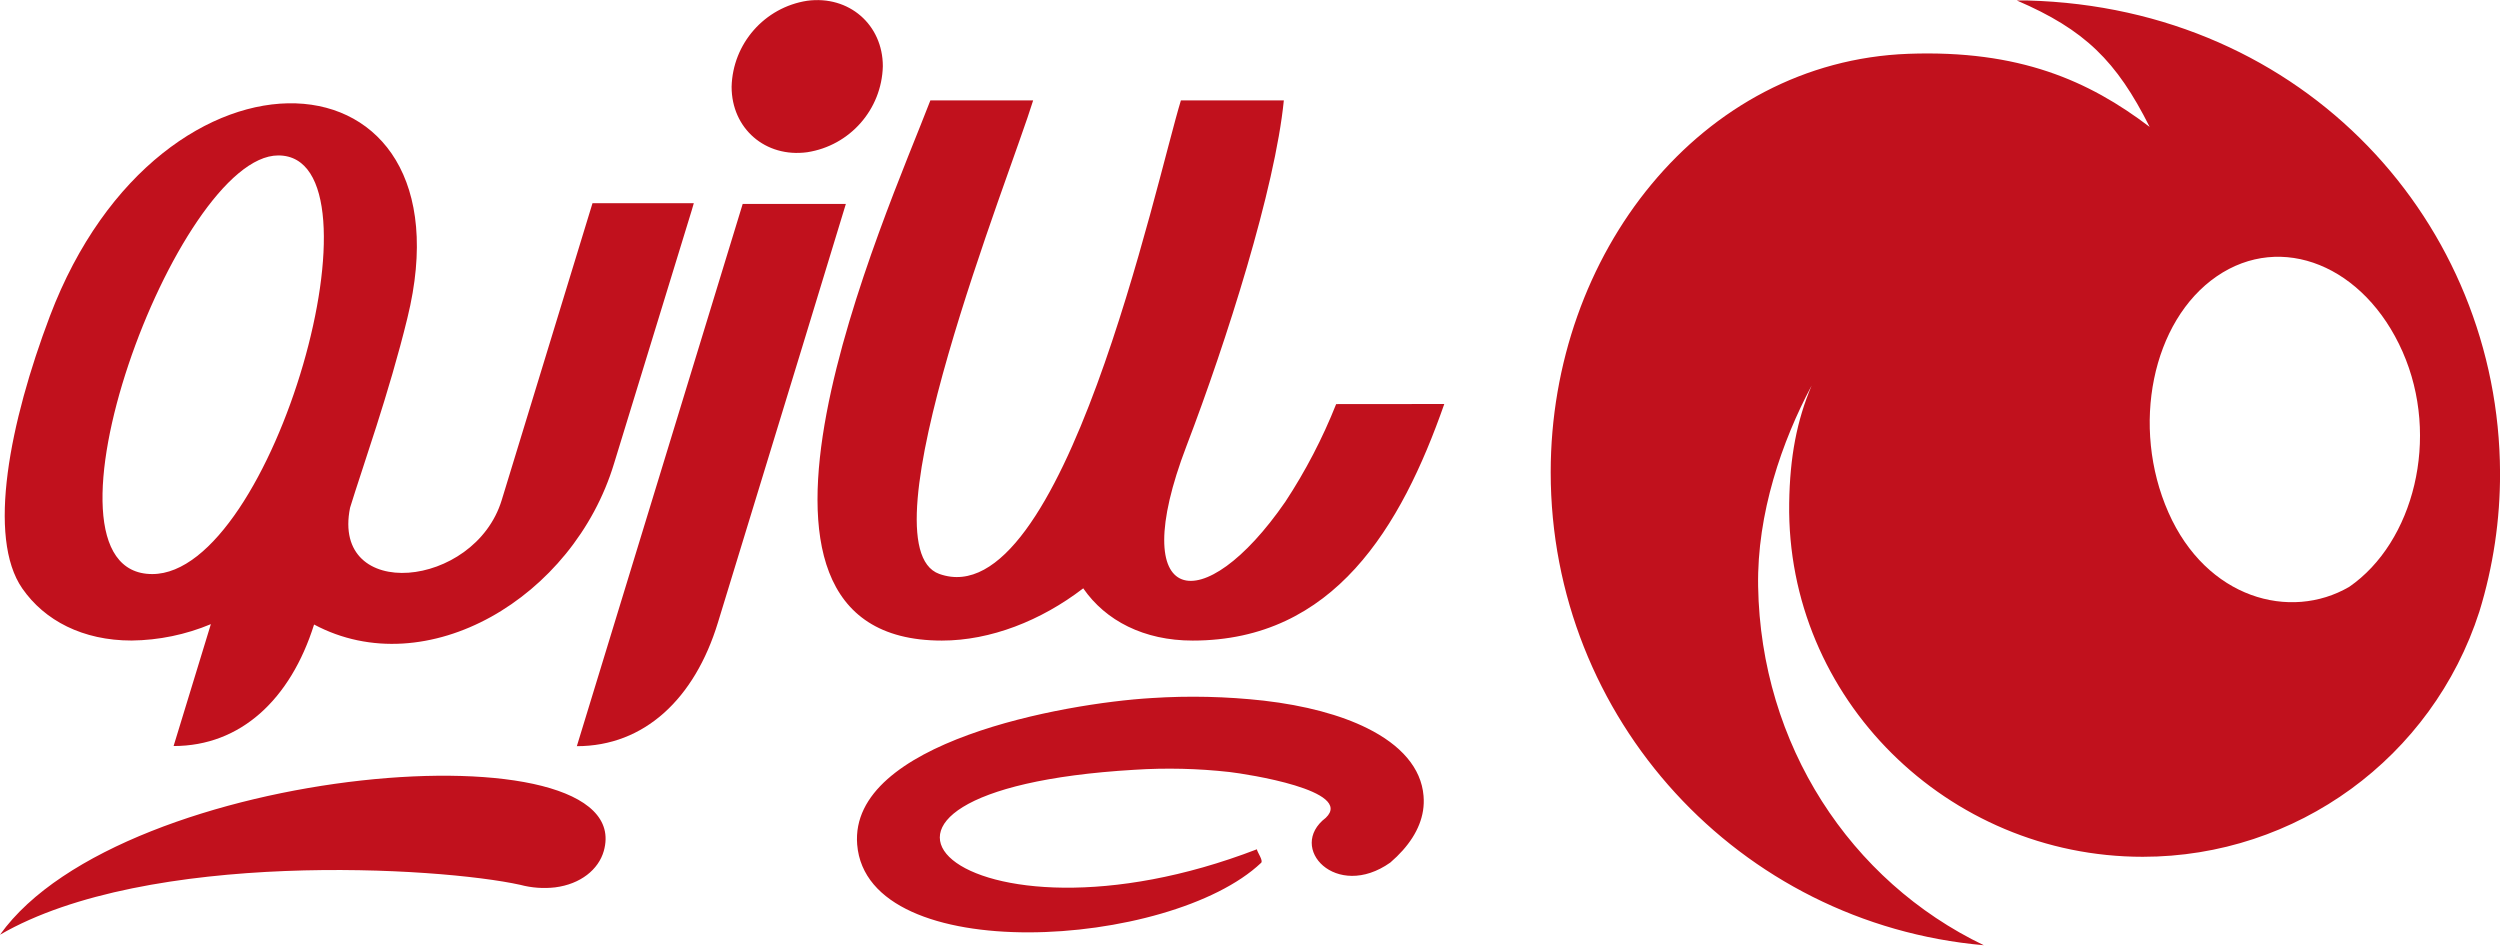
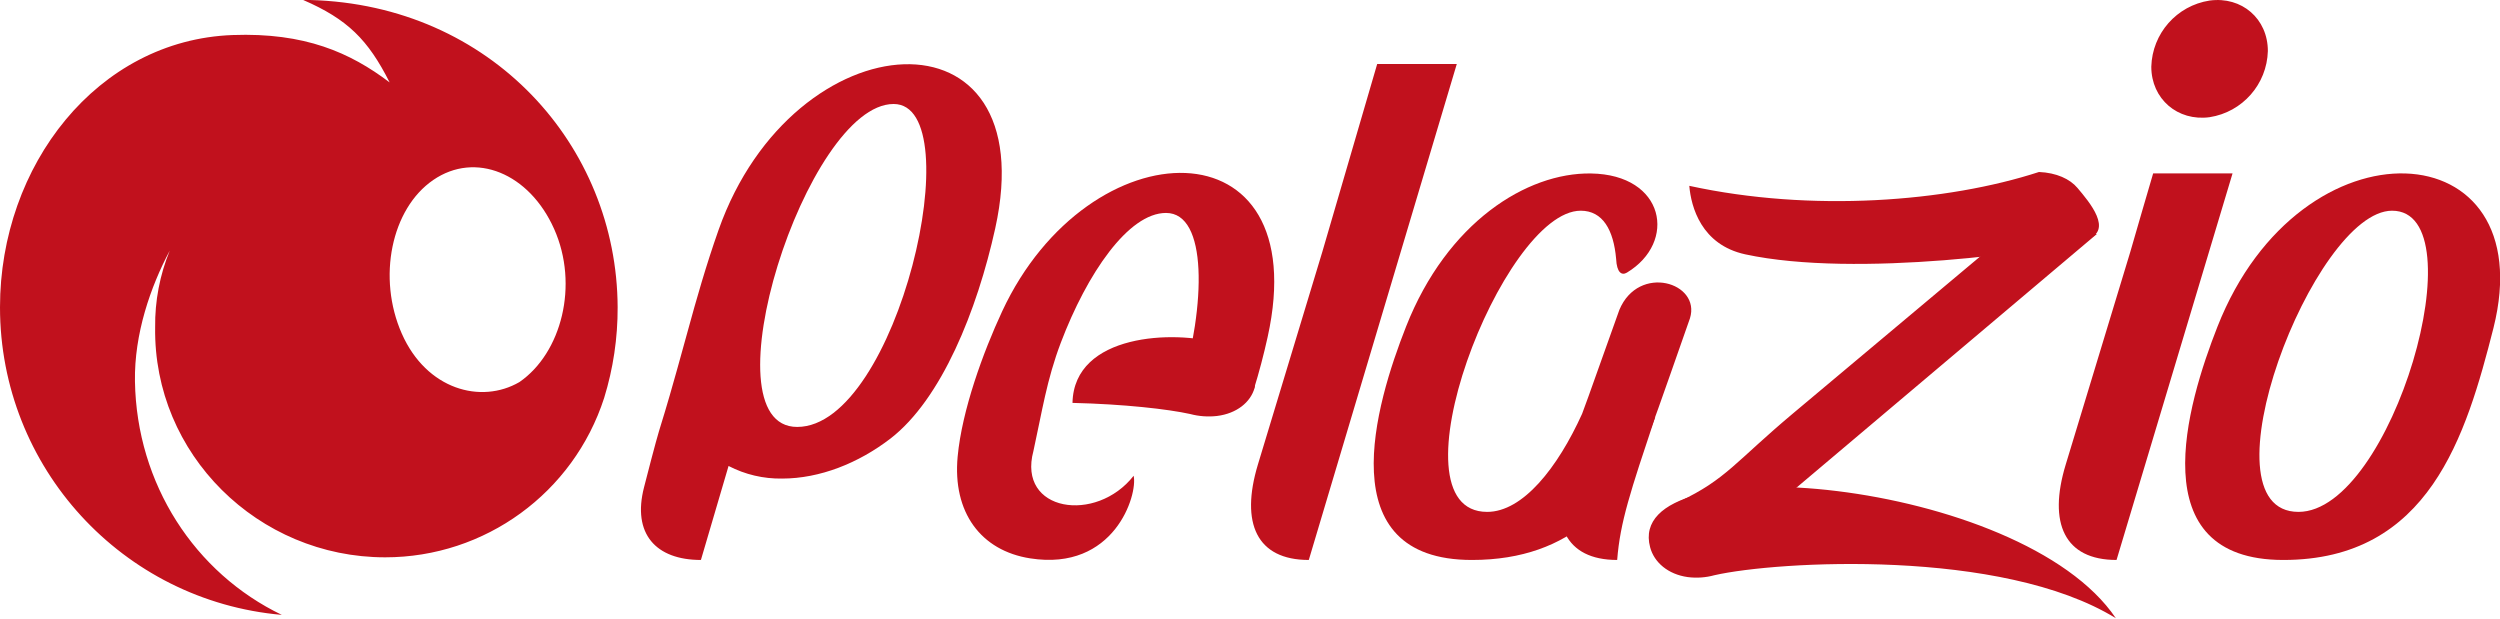
- <svg xmlns="http://www.w3.org/2000/svg" id="Layer_1" data-name="Layer 1" viewBox="0 0 523.2 197.77">
-   <defs>
-     <style>.cls-logo1,.cls-logo2{fill:#c1111d!important}.cls-logo1{
-             fill-rule:evenodd}
-         </style>
-   </defs>
-   <path class="cls-logo1" d="M126.36 178.1c-1.1 3.87-4.85 6.93-10.19 7.61a19.63 19.63 0 0 1-7.28-.53C92 181.44 30.89 177.72 0 195.62c25.64-35.92 133.94-44.32 126.36-17.52zM168.93.16c8.74-1.17 15.83 5 15.83 13.7a18.68 18.68 0 0 1-15.83 18c-8.74 1.18-15.82-4.95-15.82-13.69A18.69 18.69 0 0 1 168.93.16zM241 146.09a133.35 133.35 0 0 1 23.47.54c8.66 1 16.11 3 21.66 5.77 7.07 3.51 11.32 8.33 11.79 14.17a12.78 12.78 0 0 1-.11 3.09c-.62 3.88-3 7.54-6.84 10.85-11.3 8-21.72-3.1-13.51-9.36 6-5.72-16.51-9.16-20.12-9.58a113.52 113.52 0 0 0-19.94-.47c-74 4.38-36 40.39 25.64 16.64.08.62 1.38 2.36.89 2.83-19 18-82.45 22.09-84.54-3.83-1.7-21.42 43.23-29.56 61.61-30.65zM399.38 11.26c-43.53 1.61-74.85 42-74.85 87.56a99.35 99.35 0 0 0 90.65 99c-28-13.44-46.68-42-47.24-75.11-.26-15.23 5-30.4 11.19-42-3.07 7.25-4.55 14.86-4.69 24.6-.6 40.86 33.13 74 74 74A74 74 0 0 0 518.88 128a98 98 0 0 0 4.33-29.1C523 46.9 482.58 1.63 424.29.1h-2.21c14.25 6.13 20.86 12.65 27.8 26.46-12.74-9.67-27.29-16.14-50.5-15.3zm64.54 46.57c13.54-9.29 30.94-2.23 38.89 15.77s2.33 39.92-11.17 49.22c-12.36 7.19-29.88 2.43-37.83-15.57s-3.42-40.13 10.11-49.42z" />
-   <path class="cls-logo2" d="M144.77 44c.16-.49.3-1 .43-1.48H124l-19 62.14c-5.68 18.59-35.73 21.4-31.74 1.6 2.51-8.21 8.2-24.06 12-39.71 14.18-57.65-51.46-62-74.82-.39-8.41 22.22-13.2 46.3-5.77 57 4.67 6.72 12.66 10.89 22.87 10.89a44.2 44.2 0 0 0 16.59-3.43l-7.8 25.51c14 0 24.46-9.73 29.4-25.43 23.5 12.54 54.27-5.55 62.78-33.7zm-112.9 76.14c-27.24 0 5.14-87.61 26.37-87.61 23.62 0-1 87.61-26.37 87.61zM155.43 42.68l-34.71 113.48c14.11 0 24.65-9.9 29.52-25.85l17.65-57.69c.33-1.08 8.82-28.87 9.13-29.94zM279.63 84.57A113.23 113.23 0 0 1 269 105c-17.17 24.91-33.68 22.29-20.69-11.67 8.36-21.85 18.55-53.9 20.37-72.32h-21.54c-5.24 17.14-24.74 108.36-50.57 99.1-16.41-5.88 14.88-83.51 19.65-99.1h-21.51c-9.19 24-49.57 113.05 2.4 113.05 10.21 0 20.75-4.17 29.53-10.89l.09-.07v.07c4.66 6.72 12.66 10.89 22.87 10.89 29.54 0 43.62-23.71 52.66-49.51z" />
+ <svg xmlns="http://www.w3.org/2000/svg" data-name="Layer 1" viewBox="0 0 625.04 154.58">
+   <path d="M223.42 26c19.56 0 1 80.74-24.11 80.74-23.38 0 2.34-80.74 24.11-80.74zm-48.18 114 6.91-23.5a28.06 28.06 0 0 0 13.39 3.15c9.41 0 19.08-3.84 27.09-10 12.77-9.87 21.67-32.06 26.19-52.54 12.54-56.8-50.38-52.76-69.16.36-3.11 8.8-5.63 17.67-7.63 25-8.78 32-5.19 16.69-11 39.32C158 133.48 164 140 175.24 140zM291.53 53.24c10.4 0 10 22.81 3.62 44.19h18.3c1.36-4.38 2.52-8.82 3.48-13.17 12-54.28-44.7-52.93-66.36-6.45-4.8 10.3-10.06 24.79-11.14 36.31-1.32 14 5.81 23.55 18.13 25.48 21 3.3 26.94-15.85 25.87-20.65-9.38 12-29.15 9-25.06-6.18 2.17-9.88 3.32-17.78 6.85-27.09 6.55-17.24 16.86-32.44 26.31-32.44z" fill="#c1111d" fill-rule="evenodd" />
+   <path d="M313.66 97c-1 3.57-4.47 6.39-9.39 7a18.07 18.07 0 0 1-6.71-.49c-5.59-1.23-16.46-2.47-29.42-2.78.36-17.42 25.71-18.19 36.6-14.89C311.81 88 314.22 95 313.66 97zM327.22 140l37-124h-19.9c-.31 1-13.43 46-13.73 47l-16.1 53.16c-4.43 14.67-.28 23.84 12.73 23.84zM529.17 140l29-96.64h-19.85C538 44.31 532.9 62 532.6 63l-16.14 53.16c-4.46 14.67-.3 23.84 12.71 23.84zM395.21 52.68c-19.56 0-48.49 75.3-23.4 75.3 8.92 0 17.61-11 23.74-24.52.46-1 8.89-24.94 9.32-26 4.85-11.56 20.41-6.82 17.65 2.11-.51 1.45-9 25.76-9.61 27.17C405.54 125 393.34 140 368 140c-35.71 0-24.13-38.9-16.46-58.35 10.28-26.07 30.16-38.51 46.21-38.28 18.56.27 21.6 17.2 9 24.79-1.3.78-2.53 0-2.69-3.42-.63-7.24-3.34-12.06-8.85-12.06zM598.06 52.68c-19.57 0-48.5 75.3-23.4 75.3 23.38 0 45.16-75.3 23.4-75.3zM570.87 140c-35.7 0-24.12-38.9-16.46-58.35 20.89-53 81.43-49.2 69 .34-6.85 26.95-16.09 58.01-52.54 58.01zM438.8 130.66l85.43-72.14a7.49 7.49 0 0 1-6.3-6.12c-1.64.36-19 6.18-22.94 6.18 3.25.26 4.47 1.86 1.78 4.12l-48.45 40.63c-14.39 12.06-16.76 16.54-28.49 22.06-7.65 3.61 10.01 5.27 18.97 5.27z" fill="#c1111d" fill-rule="evenodd" />
+   <path d="M519.41 47c-1.89-2.26-5.27-3.81-9.63-4-23 7.49-56.9 10.13-87.43 3.46.45 5.27 3 14.74 14 17.13 27.76 6 76.2-.82 85.33-3.71 6.8-2.21.7-9.36-2.27-12.88zM404.32 140c.74-9.46 3.27-17 9.51-35.72l-20.69 6.82-1.54 5.08c-4.45 14.65-.28 23.82 12.72 23.82zM412.56 136.83c1 3.77 4.47 6.76 9.39 7.45a17 17 0 0 0 6.7-.47c15.55-3.54 71.86-6.81 100.35 10.76-23.63-35.05-123.43-43.82-116.44-17.74zM552.44.14C560.5-.95 567 4.7 567 12.76a17.22 17.22 0 0 1-14.56 16.54c-8 1.08-14.58-4.57-14.58-12.62A17.21 17.21 0 0 1 552.44.14zM58.17 8.76C24.34 10 0 41.36 0 76.81a77.21 77.21 0 0 0 70.46 76.92c-21.73-10.45-36.29-32.67-36.72-58.38-.2-11.84 3.88-23.63 8.7-32.69a49 49 0 0 0-3.65 19.17c-.46 31.76 25.75 57.51 57.51 57.51a57.53 57.53 0 0 0 54.75-39.86 75.94 75.94 0 0 0 3.37-22.65C154.27 36.41 122.84 1.23 77.53 0h-1.72C86.88 4.81 92 9.88 97.42 20.61 87.56 13.14 76.21 8.1 58.17 8.76zM108.32 45c10.52-7.22 24-1.73 30.23 12.26s1.84 31-8.68 38.26c-9.61 5.59-23.23 1.89-29.41-12.1S97.83 52.18 108.32 45z" fill="#c1111d" fill-rule="evenodd" />
</svg>
